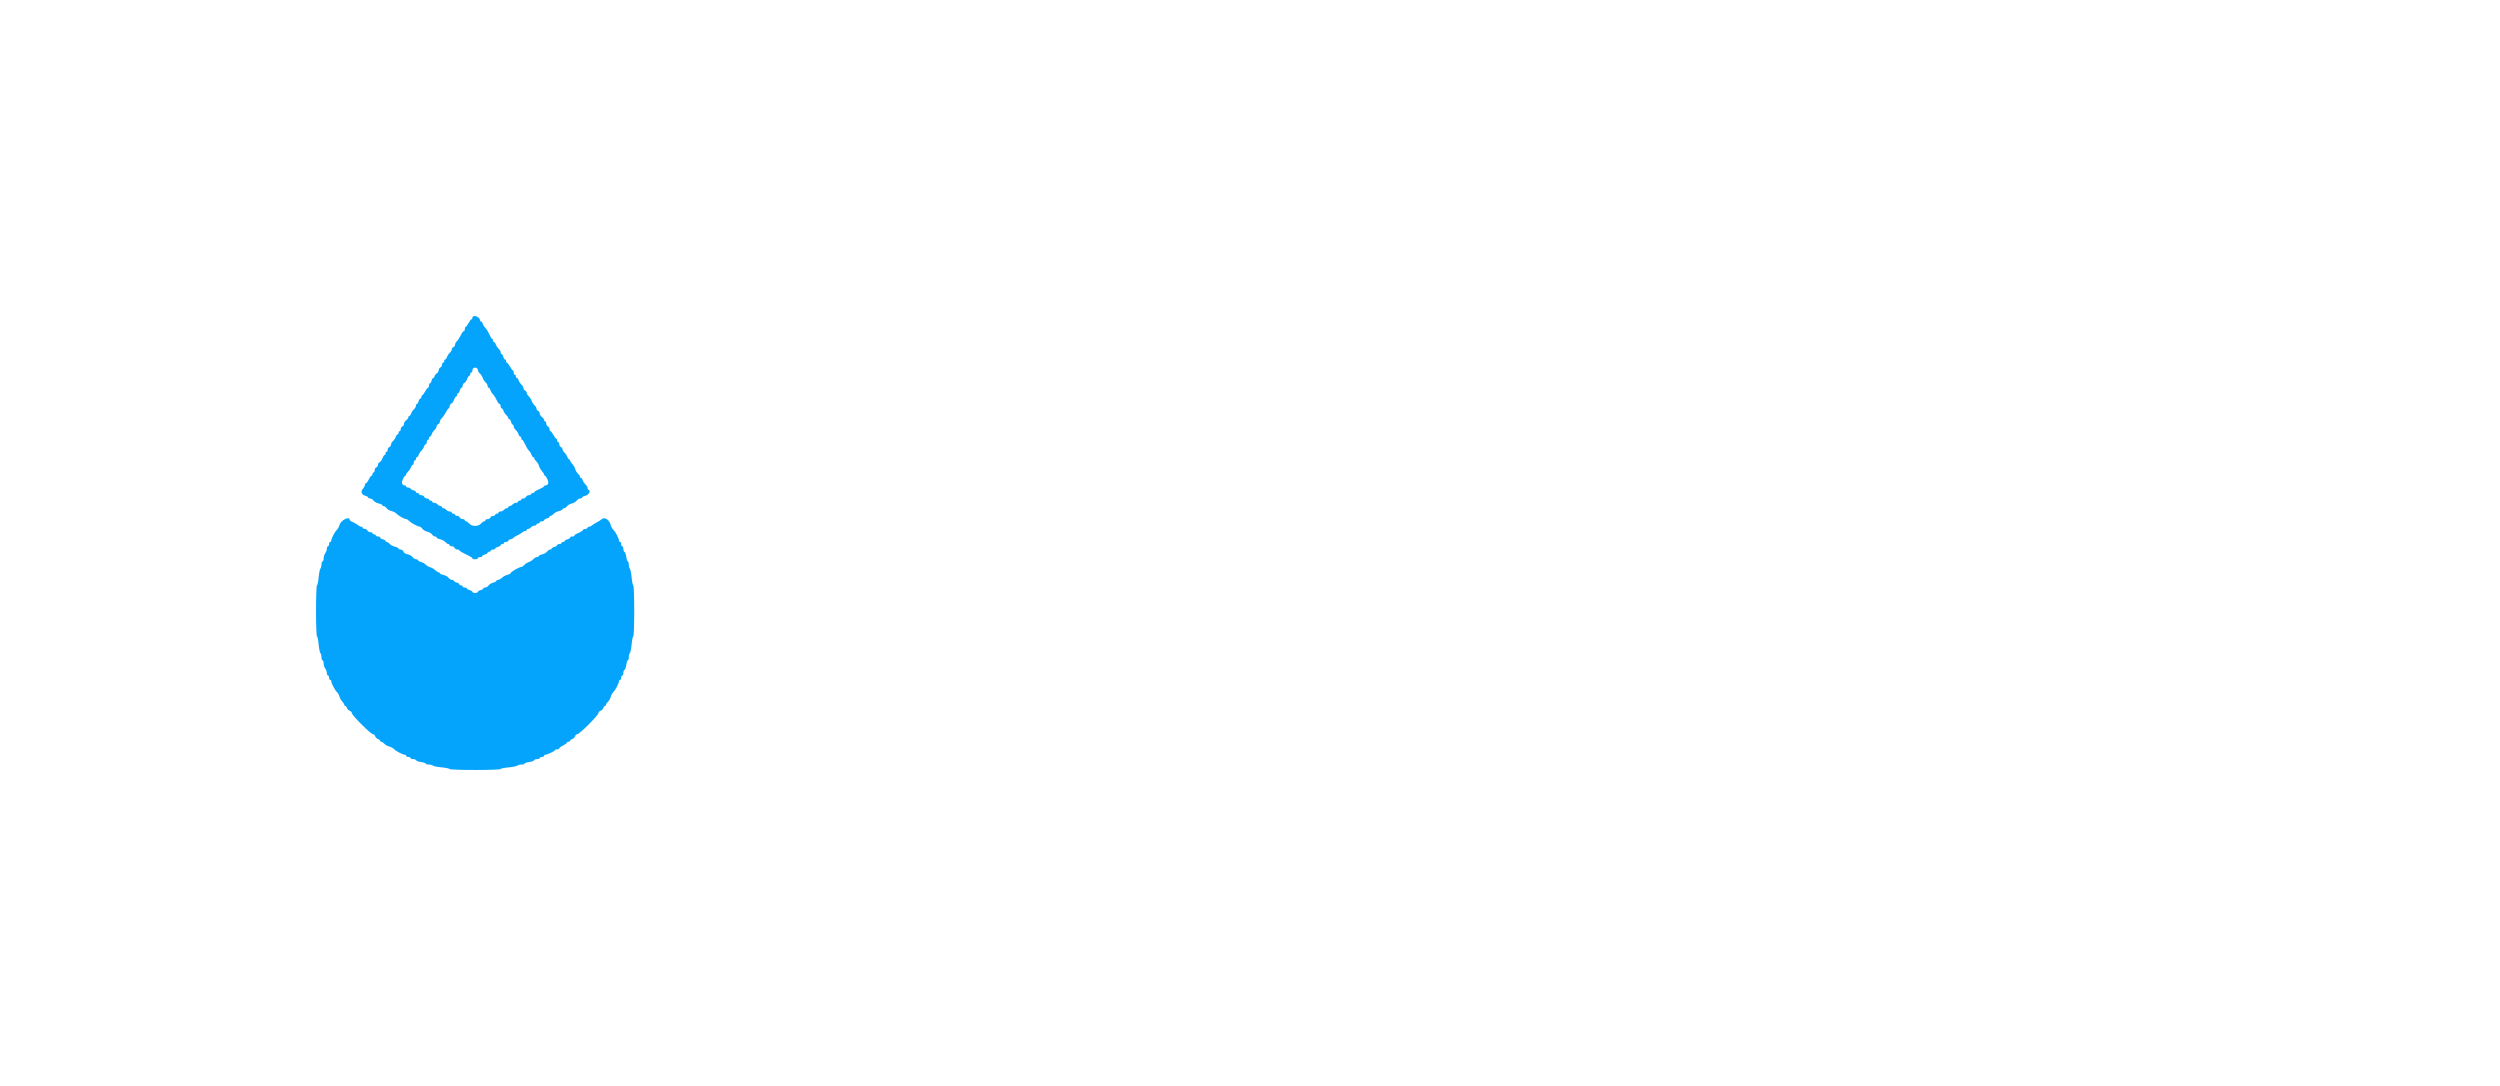
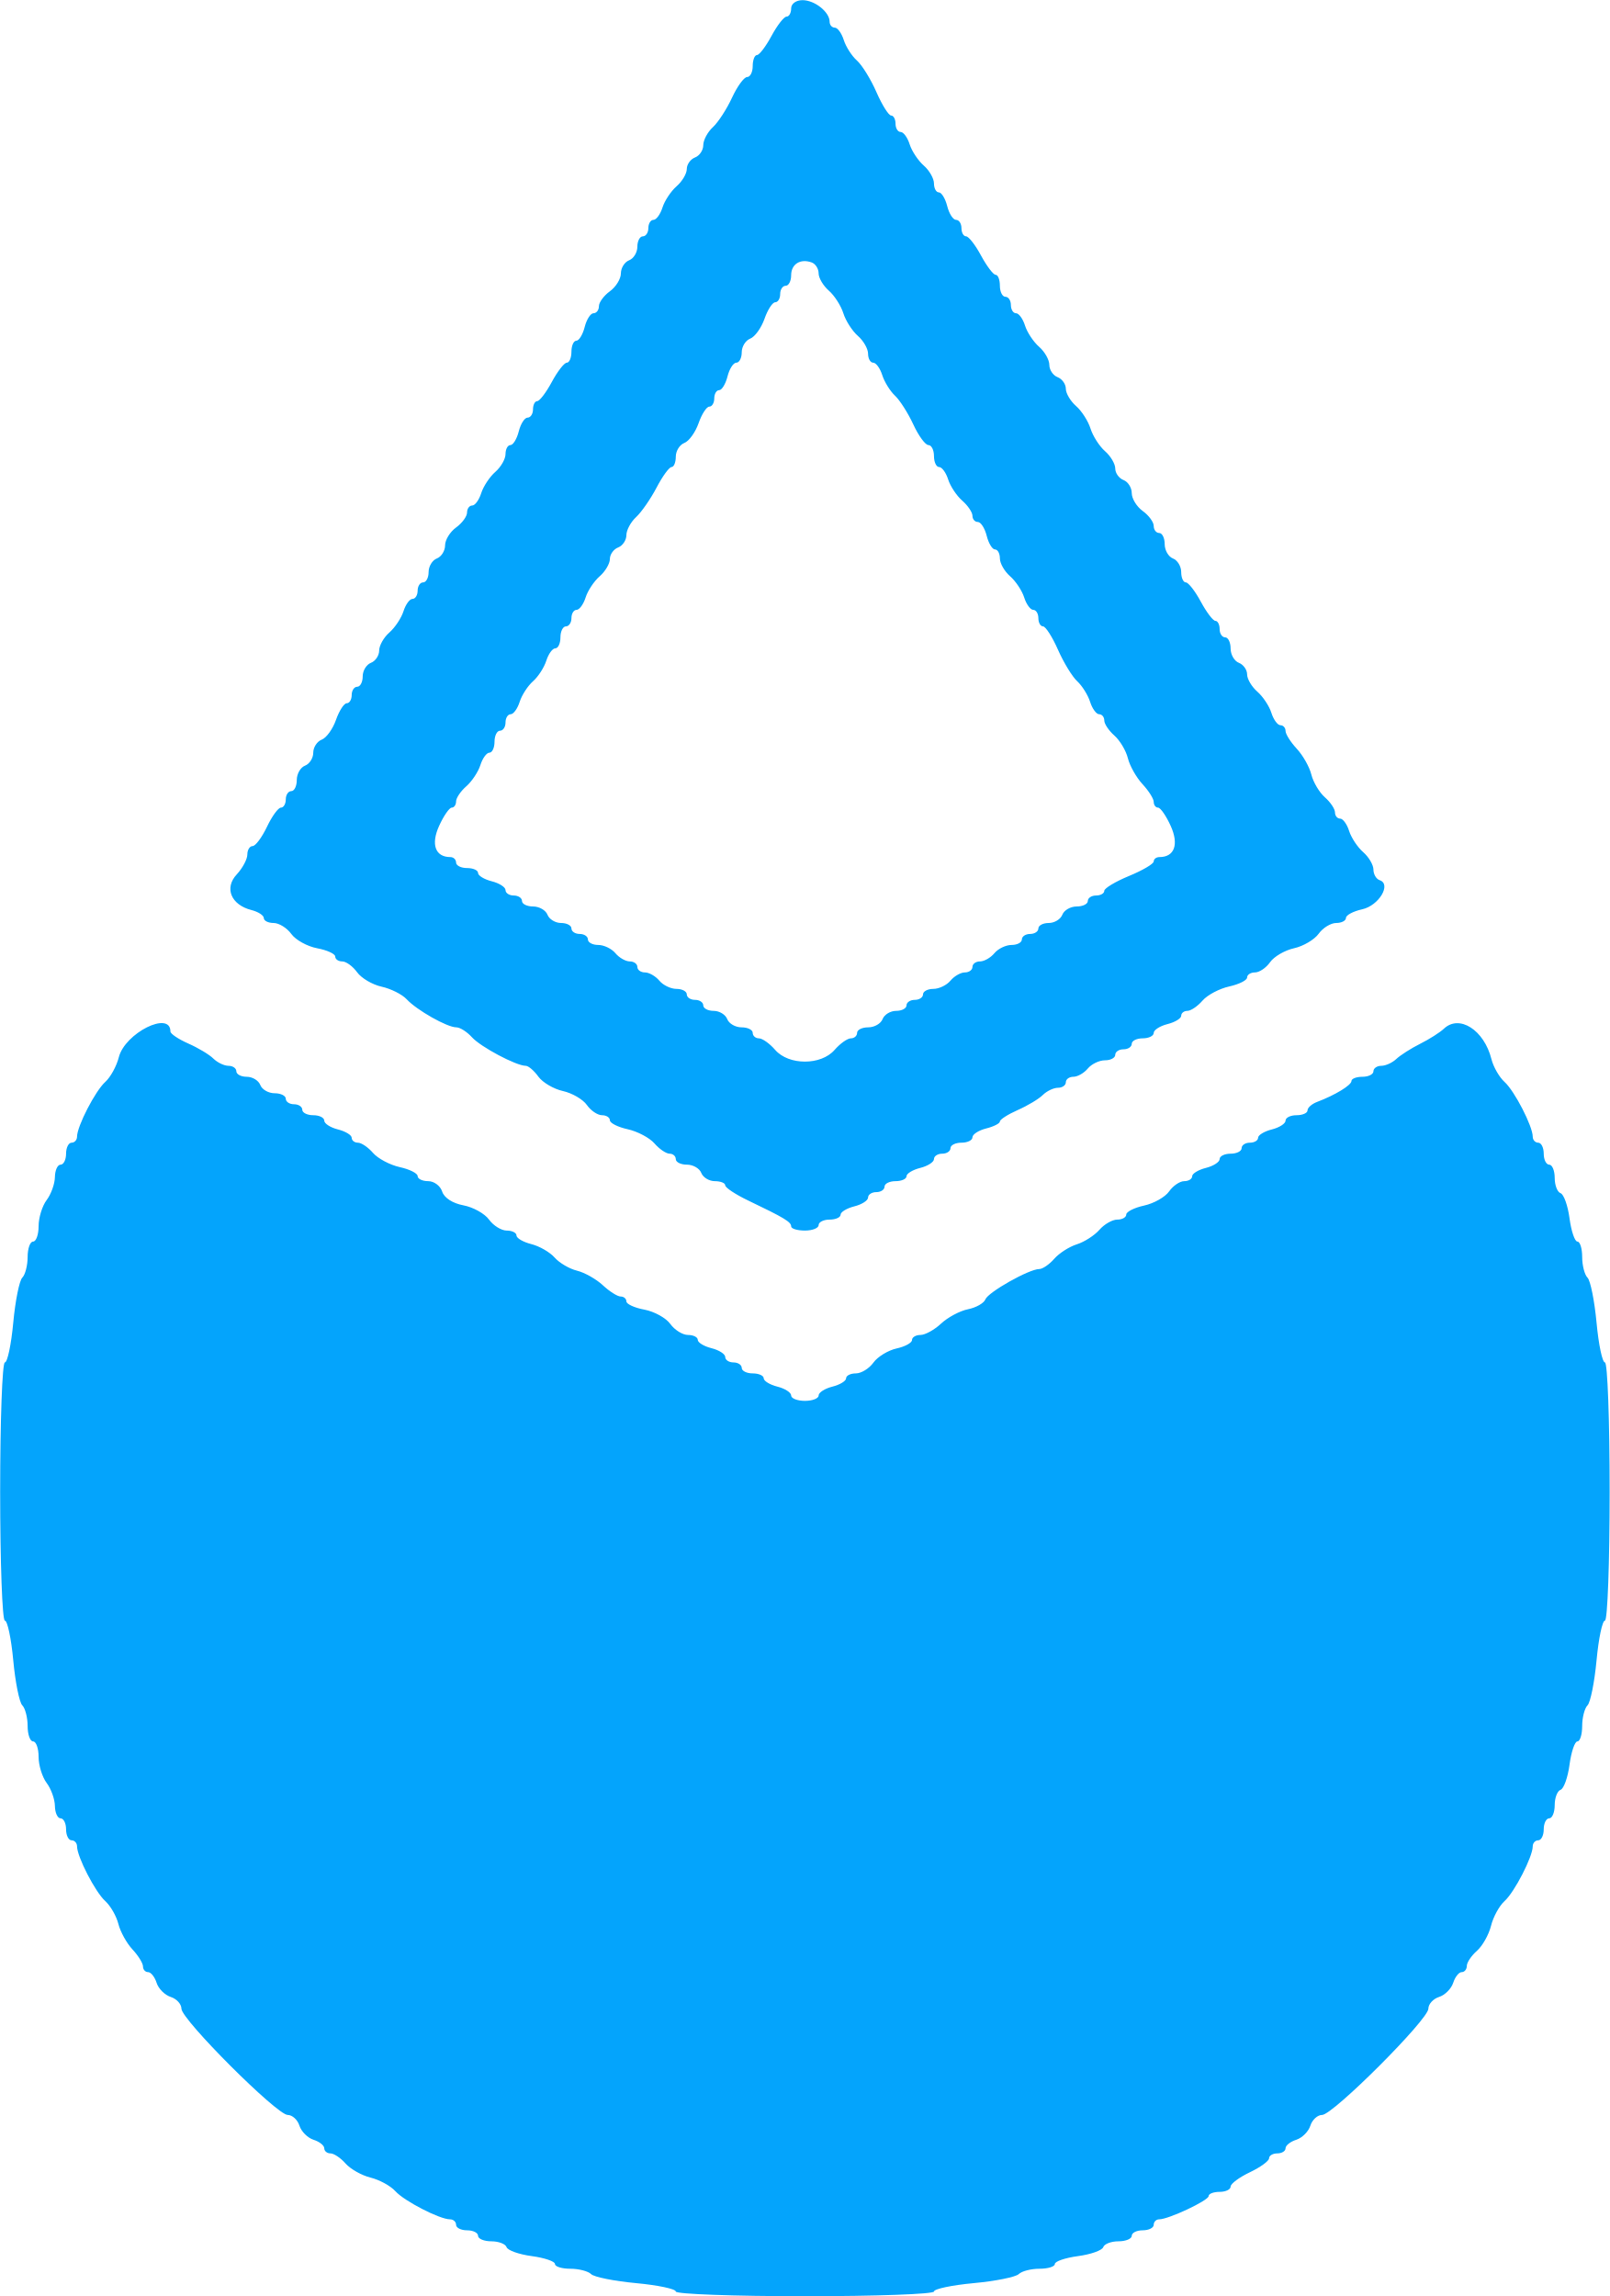
- <svg xmlns="http://www.w3.org/2000/svg" id="svg" version="1.1" width="400" height="173.756" viewBox="0, 0, 400,173.756">
+ <svg xmlns="http://www.w3.org/2000/svg" id="svg" version="1.1" viewBox="50.56 50.56 50.91 72.63">
  <g id="svgg">
    <path id="path0" d="M75.586 50.825 C 75.586 50.969,75.521 51.086,75.440 51.086 C 75.360 51.086,75.146 51.360,74.966 51.694 C 74.786 52.029,74.578 52.302,74.504 52.302 C 74.431 52.302,74.370 52.459,74.370 52.650 C 74.370 52.841,74.291 52.997,74.194 52.997 C 74.096 52.997,73.882 53.291,73.716 53.649 C 73.551 54.007,73.279 54.427,73.111 54.582 C 72.943 54.736,72.806 54.993,72.806 55.152 C 72.806 55.311,72.689 55.486,72.546 55.541 C 72.402 55.596,72.285 55.760,72.285 55.906 C 72.285 56.052,72.140 56.298,71.962 56.452 C 71.785 56.607,71.584 56.909,71.516 57.124 C 71.448 57.339,71.320 57.515,71.231 57.515 C 71.142 57.515,71.069 57.632,71.069 57.776 C 71.069 57.919,70.990 58.036,70.895 58.036 C 70.799 58.036,70.721 58.185,70.721 58.365 C 70.721 58.546,70.604 58.739,70.460 58.794 C 70.317 58.849,70.200 59.036,70.200 59.209 C 70.200 59.382,70.043 59.636,69.852 59.774 C 69.661 59.912,69.505 60.125,69.505 60.247 C 69.505 60.369,69.428 60.469,69.334 60.469 C 69.241 60.469,69.115 60.665,69.055 60.904 C 68.995 61.142,68.876 61.338,68.791 61.338 C 68.706 61.338,68.636 61.494,68.636 61.685 C 68.636 61.877,68.570 62.033,68.490 62.033 C 68.409 62.033,68.196 62.307,68.016 62.641 C 67.836 62.976,67.628 63.249,67.554 63.249 C 67.480 63.249,67.420 63.367,67.420 63.510 C 67.420 63.653,67.343 63.771,67.249 63.771 C 67.155 63.771,67.030 63.966,66.970 64.205 C 66.910 64.444,66.791 64.639,66.706 64.639 C 66.621 64.639,66.551 64.767,66.551 64.923 C 66.551 65.079,66.406 65.333,66.228 65.488 C 66.051 65.642,65.850 65.945,65.782 66.160 C 65.714 66.375,65.586 66.551,65.497 66.551 C 65.407 66.551,65.334 66.651,65.334 66.773 C 65.334 66.895,65.178 67.108,64.987 67.246 C 64.796 67.384,64.639 67.638,64.639 67.811 C 64.639 67.984,64.522 68.171,64.379 68.226 C 64.235 68.281,64.118 68.474,64.118 68.655 C 64.118 68.835,64.040 68.983,63.944 68.983 C 63.849 68.983,63.771 69.101,63.771 69.244 C 63.771 69.387,63.698 69.505,63.609 69.505 C 63.519 69.505,63.391 69.681,63.323 69.896 C 63.255 70.111,63.054 70.413,62.877 70.568 C 62.700 70.722,62.554 70.979,62.554 71.138 C 62.554 71.297,62.437 71.472,62.294 71.527 C 62.150 71.582,62.033 71.775,62.033 71.956 C 62.033 72.137,61.955 72.285,61.859 72.285 C 61.764 72.285,61.685 72.402,61.685 72.546 C 61.685 72.689,61.615 72.806,61.529 72.806 C 61.443 72.806,61.290 73.042,61.189 73.330 C 61.089 73.618,60.886 73.900,60.738 73.957 C 60.590 74.013,60.469 74.199,60.469 74.370 C 60.469 74.541,60.352 74.725,60.209 74.780 C 60.065 74.835,59.948 75.039,59.948 75.233 C 59.948 75.428,59.870 75.586,59.774 75.586 C 59.679 75.586,59.600 75.704,59.600 75.847 C 59.600 75.990,59.531 76.108,59.446 76.108 C 59.362 76.108,59.163 76.381,59.004 76.716 C 58.845 77.050,58.641 77.324,58.550 77.324 C 58.459 77.324,58.384 77.445,58.384 77.592 C 58.384 77.739,58.233 78.022,58.048 78.221 C 57.647 78.651,57.868 79.184,58.514 79.348 C 58.729 79.402,58.905 79.517,58.905 79.602 C 58.905 79.687,59.044 79.757,59.214 79.757 C 59.385 79.757,59.636 79.913,59.774 80.103 C 59.911 80.294,60.280 80.498,60.594 80.557 C 60.908 80.616,61.164 80.734,61.164 80.819 C 61.164 80.904,61.264 80.973,61.386 80.973 C 61.509 80.973,61.719 81.127,61.855 81.314 C 61.990 81.502,62.339 81.708,62.631 81.772 C 62.923 81.836,63.280 82.015,63.423 82.169 C 63.744 82.515,64.704 83.058,64.993 83.058 C 65.111 83.058,65.333 83.199,65.488 83.371 C 65.763 83.677,66.888 84.275,67.190 84.275 C 67.274 84.275,67.454 84.428,67.589 84.616 C 67.724 84.803,68.074 85.009,68.366 85.073 C 68.658 85.138,68.999 85.336,69.124 85.514 C 69.249 85.693,69.464 85.838,69.602 85.838 C 69.739 85.838,69.852 85.910,69.852 85.998 C 69.852 86.086,70.106 86.214,70.417 86.282 C 70.727 86.351,71.108 86.552,71.263 86.731 C 71.417 86.909,71.632 87.055,71.741 87.055 C 71.849 87.055,71.937 87.133,71.937 87.228 C 71.937 87.324,72.096 87.402,72.290 87.402 C 72.485 87.402,72.688 87.520,72.743 87.663 C 72.798 87.806,72.991 87.924,73.172 87.924 C 73.353 87.924,73.501 87.983,73.501 88.056 C 73.501 88.129,73.826 88.344,74.222 88.534 C 75.371 89.084,75.586 89.214,75.586 89.355 C 75.586 89.428,75.782 89.487,76.021 89.487 C 76.260 89.487,76.455 89.409,76.455 89.314 C 76.455 89.218,76.612 89.140,76.803 89.140 C 76.994 89.140,77.150 89.070,77.150 88.985 C 77.150 88.900,77.346 88.781,77.585 88.721 C 77.824 88.661,78.019 88.535,78.019 88.442 C 78.019 88.348,78.136 88.271,78.280 88.271 C 78.423 88.271,78.540 88.193,78.540 88.097 C 78.540 88.002,78.697 87.924,78.888 87.924 C 79.079 87.924,79.235 87.854,79.235 87.769 C 79.235 87.683,79.431 87.565,79.670 87.505 C 79.909 87.445,80.104 87.319,80.104 87.225 C 80.104 87.131,80.222 87.055,80.365 87.055 C 80.508 87.055,80.626 86.977,80.626 86.881 C 80.626 86.785,80.782 86.707,80.973 86.707 C 81.164 86.707,81.321 86.631,81.321 86.537 C 81.321 86.443,81.516 86.317,81.755 86.257 C 81.994 86.197,82.189 86.098,82.189 86.036 C 82.189 85.974,82.444 85.811,82.754 85.674 C 83.065 85.537,83.422 85.323,83.548 85.197 C 83.675 85.072,83.890 84.970,84.026 84.970 C 84.163 84.970,84.275 84.891,84.275 84.796 C 84.275 84.700,84.382 84.622,84.514 84.622 C 84.646 84.622,84.851 84.505,84.970 84.361 C 85.089 84.218,85.333 84.101,85.512 84.101 C 85.692 84.101,85.838 84.023,85.838 83.927 C 85.838 83.831,85.956 83.753,86.099 83.753 C 86.242 83.753,86.360 83.675,86.360 83.579 C 86.360 83.484,86.516 83.406,86.707 83.406 C 86.898 83.406,87.055 83.329,87.055 83.235 C 87.055 83.142,87.250 83.016,87.489 82.956 C 87.728 82.896,87.924 82.777,87.924 82.692 C 87.924 82.607,88.012 82.537,88.120 82.537 C 88.229 82.537,88.444 82.391,88.598 82.213 C 88.753 82.034,89.134 81.833,89.444 81.765 C 89.755 81.696,90.009 81.569,90.009 81.481 C 90.009 81.393,90.122 81.321,90.259 81.321 C 90.397 81.321,90.612 81.175,90.737 80.996 C 90.862 80.818,91.203 80.620,91.495 80.556 C 91.787 80.491,92.137 80.285,92.272 80.098 C 92.407 79.910,92.657 79.757,92.827 79.757 C 92.997 79.757,93.136 79.685,93.136 79.597 C 93.136 79.509,93.367 79.386,93.650 79.324 C 94.177 79.208,94.583 78.530,94.202 78.403 C 94.094 78.367,94.005 78.217,94.005 78.068 C 94.005 77.920,93.860 77.673,93.683 77.518 C 93.505 77.364,93.304 77.061,93.236 76.846 C 93.169 76.631,93.040 76.455,92.951 76.455 C 92.862 76.455,92.789 76.367,92.789 76.258 C 92.789 76.150,92.645 75.935,92.469 75.781 C 92.293 75.626,92.101 75.303,92.041 75.062 C 91.982 74.821,91.774 74.453,91.579 74.244 C 91.384 74.034,91.225 73.782,91.225 73.682 C 91.225 73.583,91.152 73.501,91.063 73.501 C 90.974 73.501,90.845 73.325,90.777 73.110 C 90.710 72.895,90.509 72.593,90.331 72.438 C 90.154 72.284,90.009 72.038,90.009 71.892 C 90.009 71.746,89.891 71.582,89.748 71.527 C 89.605 71.472,89.487 71.268,89.487 71.074 C 89.487 70.880,89.409 70.721,89.314 70.721 C 89.218 70.721,89.140 70.604,89.140 70.460 C 89.140 70.317,89.079 70.200,89.006 70.200 C 88.932 70.200,88.724 69.926,88.544 69.592 C 88.364 69.257,88.150 68.983,88.070 68.983 C 87.989 68.983,87.924 68.835,87.924 68.655 C 87.924 68.474,87.806 68.281,87.663 68.226 C 87.520 68.171,87.402 67.967,87.402 67.773 C 87.402 67.578,87.324 67.420,87.228 67.420 C 87.133 67.420,87.055 67.320,87.055 67.197 C 87.055 67.075,86.898 66.862,86.707 66.725 C 86.516 66.587,86.360 66.333,86.360 66.159 C 86.360 65.986,86.242 65.800,86.099 65.745 C 85.956 65.690,85.838 65.526,85.838 65.380 C 85.838 65.234,85.693 64.988,85.516 64.834 C 85.338 64.679,85.132 64.357,85.056 64.118 C 84.981 63.879,84.775 63.557,84.597 63.403 C 84.420 63.248,84.275 63.002,84.275 62.857 C 84.275 62.711,84.157 62.546,84.014 62.491 C 83.871 62.436,83.753 62.261,83.753 62.102 C 83.753 61.943,83.608 61.687,83.431 61.532 C 83.253 61.378,83.052 61.075,82.984 60.860 C 82.917 60.645,82.788 60.469,82.699 60.469 C 82.610 60.469,82.537 60.352,82.537 60.209 C 82.537 60.065,82.459 59.948,82.363 59.948 C 82.268 59.948,82.189 59.791,82.189 59.600 C 82.189 59.409,82.129 59.253,82.055 59.253 C 81.981 59.253,81.774 58.979,81.593 58.645 C 81.413 58.310,81.200 58.036,81.119 58.036 C 81.039 58.036,80.973 57.919,80.973 57.776 C 80.973 57.632,80.896 57.515,80.803 57.515 C 80.709 57.515,80.583 57.320,80.523 57.081 C 80.463 56.842,80.344 56.646,80.259 56.646 C 80.174 56.646,80.104 56.519,80.104 56.363 C 80.104 56.207,79.959 55.953,79.782 55.798 C 79.604 55.643,79.403 55.341,79.335 55.126 C 79.268 54.911,79.139 54.735,79.050 54.735 C 78.961 54.735,78.888 54.618,78.888 54.474 C 78.888 54.331,78.825 54.214,78.748 54.214 C 78.670 54.214,78.462 53.881,78.284 53.475 C 78.107 53.069,77.829 52.619,77.668 52.476 C 77.506 52.333,77.318 52.040,77.250 51.825 C 77.182 51.609,77.054 51.434,76.965 51.434 C 76.876 51.434,76.803 51.350,76.803 51.247 C 76.803 50.941,76.331 50.565,75.946 50.565 C 75.742 50.565,75.586 50.678,75.586 50.825 M76.455 59.208 C 76.455 59.353,76.600 59.599,76.778 59.754 C 76.955 59.908,77.162 60.230,77.237 60.469 C 77.312 60.708,77.519 61.030,77.696 61.185 C 77.874 61.339,78.019 61.593,78.019 61.749 C 78.019 61.905,78.092 62.033,78.181 62.033 C 78.270 62.033,78.399 62.209,78.467 62.424 C 78.535 62.639,78.716 62.932,78.870 63.076 C 79.024 63.219,79.285 63.629,79.451 63.988 C 79.616 64.346,79.831 64.639,79.928 64.639 C 80.025 64.639,80.104 64.796,80.104 64.987 C 80.104 65.178,80.177 65.334,80.266 65.334 C 80.355 65.334,80.484 65.510,80.552 65.725 C 80.620 65.940,80.820 66.243,80.998 66.397 C 81.175 66.552,81.321 66.767,81.321 66.875 C 81.321 66.984,81.397 67.072,81.491 67.072 C 81.585 67.072,81.711 67.268,81.771 67.507 C 81.830 67.745,81.949 67.941,82.034 67.941 C 82.120 67.941,82.189 68.069,82.189 68.225 C 82.189 68.381,82.335 68.635,82.512 68.789 C 82.690 68.944,82.890 69.246,82.958 69.461 C 83.026 69.676,83.155 69.852,83.244 69.852 C 83.333 69.852,83.406 69.970,83.406 70.113 C 83.406 70.256,83.472 70.374,83.553 70.374 C 83.634 70.374,83.847 70.706,84.026 71.112 C 84.205 71.518,84.479 71.968,84.636 72.111 C 84.792 72.255,84.975 72.548,85.043 72.763 C 85.111 72.978,85.240 73.154,85.329 73.154 C 85.418 73.154,85.491 73.242,85.491 73.351 C 85.491 73.459,85.635 73.674,85.811 73.828 C 85.986 73.983,86.179 74.307,86.238 74.547 C 86.298 74.788,86.506 75.156,86.700 75.365 C 86.895 75.575,87.055 75.827,87.055 75.927 C 87.055 76.026,87.117 76.108,87.192 76.108 C 87.268 76.108,87.448 76.368,87.592 76.686 C 87.857 77.271,87.713 77.672,87.236 77.672 C 87.136 77.672,87.055 77.734,87.055 77.810 C 87.055 77.886,86.703 78.093,86.273 78.270 C 85.843 78.448,85.491 78.659,85.491 78.740 C 85.491 78.822,85.374 78.888,85.230 78.888 C 85.087 78.888,84.970 78.966,84.970 79.062 C 84.970 79.157,84.811 79.235,84.617 79.235 C 84.422 79.235,84.219 79.353,84.164 79.496 C 84.109 79.639,83.916 79.757,83.735 79.757 C 83.554 79.757,83.406 79.835,83.406 79.930 C 83.406 80.026,83.288 80.104,83.145 80.104 C 83.002 80.104,82.884 80.182,82.884 80.278 C 82.884 80.374,82.738 80.452,82.558 80.452 C 82.379 80.452,82.135 80.569,82.016 80.712 C 81.897 80.856,81.692 80.973,81.560 80.973 C 81.428 80.973,81.321 81.051,81.321 81.147 C 81.321 81.242,81.213 81.321,81.081 81.321 C 80.950 81.321,80.745 81.438,80.626 81.581 C 80.507 81.725,80.262 81.842,80.083 81.842 C 79.904 81.842,79.757 81.920,79.757 82.016 C 79.757 82.111,79.639 82.189,79.496 82.189 C 79.353 82.189,79.235 82.268,79.235 82.363 C 79.235 82.459,79.087 82.537,78.907 82.537 C 78.726 82.537,78.533 82.654,78.478 82.798 C 78.423 82.941,78.219 83.058,78.025 83.058 C 77.830 83.058,77.672 83.136,77.672 83.232 C 77.672 83.328,77.583 83.406,77.475 83.406 C 77.367 83.406,77.136 83.570,76.961 83.771 C 76.532 84.266,75.510 84.266,75.080 83.771 C 74.906 83.570,74.675 83.406,74.567 83.406 C 74.459 83.406,74.370 83.328,74.370 83.232 C 74.370 83.136,74.211 83.058,74.017 83.058 C 73.823 83.058,73.619 82.941,73.564 82.798 C 73.509 82.654,73.316 82.537,73.135 82.537 C 72.954 82.537,72.806 82.459,72.806 82.363 C 72.806 82.268,72.689 82.189,72.546 82.189 C 72.402 82.189,72.285 82.111,72.285 82.016 C 72.285 81.920,72.138 81.842,71.959 81.842 C 71.779 81.842,71.535 81.725,71.416 81.581 C 71.297 81.438,71.092 81.321,70.960 81.321 C 70.829 81.321,70.721 81.242,70.721 81.147 C 70.721 81.051,70.613 80.973,70.482 80.973 C 70.350 80.973,70.145 80.856,70.026 80.712 C 69.907 80.569,69.663 80.452,69.484 80.452 C 69.304 80.452,69.157 80.374,69.157 80.278 C 69.157 80.182,69.040 80.104,68.897 80.104 C 68.753 80.104,68.636 80.026,68.636 79.930 C 68.636 79.835,68.488 79.757,68.307 79.757 C 68.126 79.757,67.933 79.639,67.878 79.496 C 67.823 79.353,67.619 79.235,67.425 79.235 C 67.231 79.235,67.072 79.157,67.072 79.062 C 67.072 78.966,66.955 78.888,66.811 78.888 C 66.668 78.888,66.551 78.811,66.551 78.717 C 66.551 78.624,66.355 78.498,66.116 78.438 C 65.877 78.378,65.682 78.259,65.682 78.174 C 65.682 78.089,65.526 78.019,65.334 78.019 C 65.143 78.019,64.987 77.941,64.987 77.845 C 64.987 77.750,64.905 77.672,64.806 77.672 C 64.329 77.672,64.184 77.271,64.450 76.686 C 64.594 76.368,64.774 76.108,64.849 76.108 C 64.925 76.108,64.987 76.019,64.987 75.911 C 64.987 75.803,65.132 75.588,65.310 75.433 C 65.487 75.279,65.688 74.976,65.756 74.761 C 65.824 74.546,65.952 74.370,66.041 74.370 C 66.130 74.370,66.203 74.214,66.203 74.023 C 66.203 73.831,66.281 73.675,66.377 73.675 C 66.473 73.675,66.551 73.558,66.551 73.414 C 66.551 73.271,66.624 73.154,66.713 73.154 C 66.802 73.154,66.930 72.978,66.998 72.763 C 67.066 72.548,67.256 72.255,67.420 72.111 C 67.583 71.968,67.773 71.675,67.841 71.460 C 67.909 71.245,68.037 71.069,68.126 71.069 C 68.216 71.069,68.288 70.912,68.288 70.721 C 68.288 70.530,68.367 70.374,68.462 70.374 C 68.558 70.374,68.636 70.256,68.636 70.113 C 68.636 69.970,68.709 69.852,68.798 69.852 C 68.887 69.852,69.016 69.676,69.084 69.461 C 69.151 69.246,69.352 68.944,69.530 68.789 C 69.707 68.635,69.852 68.389,69.852 68.243 C 69.852 68.097,69.970 67.933,70.113 67.878 C 70.256 67.823,70.374 67.648,70.374 67.489 C 70.374 67.330,70.512 67.073,70.680 66.919 C 70.849 66.764,71.140 66.344,71.328 65.986 C 71.515 65.628,71.729 65.334,71.803 65.334 C 71.877 65.334,71.937 65.186,71.937 65.006 C 71.937 64.825,72.058 64.630,72.206 64.573 C 72.354 64.517,72.557 64.235,72.658 63.947 C 72.758 63.659,72.911 63.423,72.997 63.423 C 73.083 63.423,73.154 63.306,73.154 63.162 C 73.154 63.019,73.223 62.902,73.309 62.902 C 73.394 62.902,73.513 62.706,73.573 62.467 C 73.633 62.228,73.758 62.033,73.852 62.033 C 73.946 62.033,74.023 61.885,74.023 61.704 C 74.023 61.523,74.144 61.329,74.291 61.272 C 74.439 61.215,74.642 60.933,74.743 60.645 C 74.843 60.357,74.996 60.122,75.082 60.122 C 75.168 60.122,75.239 60.004,75.239 59.861 C 75.239 59.718,75.317 59.600,75.413 59.600 C 75.508 59.600,75.586 59.450,75.586 59.267 C 75.586 58.913,75.880 58.731,76.238 58.863 C 76.358 58.907,76.455 59.062,76.455 59.208 M96.233 83.102 C 96.107 83.221,95.769 83.436,95.482 83.579 C 95.195 83.723,94.858 83.938,94.731 84.057 C 94.605 84.177,94.390 84.275,94.253 84.275 C 94.117 84.275,94.005 84.353,94.005 84.448 C 94.005 84.544,93.849 84.622,93.658 84.622 C 93.467 84.622,93.310 84.682,93.310 84.755 C 93.310 84.887,92.795 85.201,92.224 85.417 C 92.057 85.480,91.920 85.600,91.920 85.685 C 91.920 85.769,91.764 85.838,91.573 85.838 C 91.381 85.838,91.225 85.915,91.225 86.009 C 91.225 86.103,91.030 86.228,90.791 86.288 C 90.552 86.348,90.356 86.467,90.356 86.552 C 90.356 86.637,90.239 86.707,90.096 86.707 C 89.952 86.707,89.835 86.785,89.835 86.881 C 89.835 86.977,89.679 87.055,89.487 87.055 C 89.296 87.055,89.140 87.131,89.140 87.225 C 89.140 87.319,88.944 87.445,88.705 87.505 C 88.467 87.565,88.271 87.683,88.271 87.769 C 88.271 87.854,88.158 87.924,88.020 87.924 C 87.882 87.924,87.667 88.069,87.542 88.248 C 87.418 88.426,87.061 88.628,86.751 88.696 C 86.440 88.764,86.186 88.892,86.186 88.980 C 86.186 89.068,86.058 89.140,85.902 89.140 C 85.746 89.140,85.492 89.285,85.337 89.463 C 85.183 89.640,84.861 89.847,84.622 89.922 C 84.383 89.997,84.061 90.204,83.907 90.381 C 83.752 90.559,83.539 90.704,83.434 90.704 C 83.114 90.704,81.817 91.435,81.729 91.665 C 81.683 91.784,81.436 91.924,81.179 91.976 C 80.922 92.027,80.540 92.232,80.329 92.429 C 80.118 92.627,79.824 92.789,79.677 92.789 C 79.530 92.789,79.409 92.861,79.409 92.949 C 79.409 93.037,79.190 93.157,78.922 93.216 C 78.654 93.275,78.323 93.476,78.188 93.664 C 78.053 93.852,77.803 94.005,77.633 94.005 C 77.463 94.005,77.324 94.075,77.324 94.160 C 77.324 94.245,77.129 94.364,76.890 94.424 C 76.651 94.484,76.455 94.610,76.455 94.704 C 76.455 94.797,76.260 94.874,76.021 94.874 C 75.782 94.874,75.586 94.797,75.586 94.704 C 75.586 94.610,75.391 94.484,75.152 94.424 C 74.913 94.364,74.718 94.245,74.718 94.160 C 74.718 94.075,74.561 94.005,74.370 94.005 C 74.179 94.005,74.023 93.927,74.023 93.831 C 74.023 93.736,73.905 93.658,73.762 93.658 C 73.619 93.658,73.501 93.581,73.501 93.487 C 73.501 93.393,73.306 93.268,73.067 93.208 C 72.828 93.148,72.632 93.029,72.632 92.944 C 72.632 92.859,72.493 92.789,72.323 92.789 C 72.153 92.789,71.902 92.633,71.764 92.442 C 71.627 92.251,71.258 92.047,70.944 91.988 C 70.630 91.930,70.374 91.812,70.374 91.727 C 70.374 91.642,70.292 91.573,70.193 91.573 C 70.093 91.573,69.840 91.413,69.631 91.218 C 69.422 91.023,69.054 90.815,68.813 90.756 C 68.572 90.697,68.253 90.510,68.104 90.340 C 67.955 90.171,67.623 89.979,67.366 89.915 C 67.109 89.850,66.898 89.728,66.898 89.642 C 66.898 89.557,66.759 89.487,66.589 89.487 C 66.419 89.487,66.168 89.331,66.030 89.141 C 65.893 88.950,65.526 88.746,65.216 88.688 C 64.876 88.624,64.610 88.451,64.547 88.253 C 64.489 88.072,64.291 87.924,64.106 87.924 C 63.922 87.924,63.771 87.852,63.771 87.764 C 63.771 87.676,63.517 87.548,63.206 87.480 C 62.896 87.411,62.515 87.210,62.360 87.031 C 62.206 86.853,61.991 86.707,61.882 86.707 C 61.774 86.707,61.685 86.637,61.685 86.552 C 61.685 86.467,61.490 86.348,61.251 86.288 C 61.012 86.228,60.817 86.103,60.817 86.009 C 60.817 85.915,60.660 85.838,60.469 85.838 C 60.278 85.838,60.122 85.760,60.122 85.665 C 60.122 85.569,60.004 85.491,59.861 85.491 C 59.718 85.491,59.600 85.413,59.600 85.317 C 59.600 85.222,59.442 85.143,59.247 85.143 C 59.053 85.143,58.849 85.026,58.794 84.883 C 58.739 84.739,58.546 84.622,58.365 84.622 C 58.185 84.622,58.036 84.544,58.036 84.448 C 58.036 84.353,57.925 84.275,57.788 84.275 C 57.652 84.275,57.437 84.172,57.310 84.047 C 57.184 83.921,56.827 83.707,56.516 83.570 C 56.205 83.433,55.951 83.262,55.951 83.190 C 55.951 82.519,54.511 83.238,54.318 84.005 C 54.248 84.285,54.055 84.637,53.889 84.786 C 53.574 85.069,52.997 86.188,52.997 86.516 C 52.997 86.621,52.919 86.707,52.824 86.707 C 52.728 86.707,52.650 86.864,52.650 87.055 C 52.650 87.246,52.572 87.402,52.476 87.402 C 52.381 87.402,52.300 87.578,52.297 87.793 C 52.294 88.008,52.176 88.336,52.036 88.521 C 51.896 88.707,51.781 89.078,51.781 89.347 C 51.781 89.615,51.703 89.835,51.607 89.835 C 51.512 89.835,51.434 90.054,51.434 90.321 C 51.434 90.589,51.358 90.884,51.265 90.977 C 51.172 91.070,51.043 91.711,50.979 92.402 C 50.915 93.092,50.795 93.658,50.714 93.658 C 50.632 93.658,50.565 95.495,50.565 97.741 C 50.565 99.987,50.632 101.825,50.714 101.825 C 50.795 101.825,50.915 102.390,50.979 103.080 C 51.043 103.771,51.172 104.412,51.265 104.505 C 51.358 104.598,51.434 104.893,51.434 105.161 C 51.434 105.428,51.512 105.647,51.607 105.647 C 51.703 105.647,51.781 105.867,51.781 106.135 C 51.781 106.404,51.896 106.775,52.036 106.961 C 52.176 107.146,52.294 107.474,52.297 107.689 C 52.300 107.904,52.381 108.080,52.476 108.080 C 52.572 108.080,52.650 108.236,52.650 108.427 C 52.650 108.619,52.728 108.775,52.824 108.775 C 52.919 108.775,52.997 108.861,52.997 108.966 C 52.997 109.294,53.574 110.413,53.889 110.697 C 54.055 110.846,54.241 111.170,54.304 111.418 C 54.366 111.666,54.566 112.029,54.750 112.226 C 54.933 112.422,55.083 112.665,55.083 112.764 C 55.083 112.864,55.155 112.945,55.245 112.945 C 55.334 112.945,55.455 113.098,55.514 113.284 C 55.573 113.470,55.774 113.671,55.960 113.730 C 56.146 113.789,56.299 113.956,56.299 114.101 C 56.299 114.443,59.318 117.463,59.661 117.463 C 59.806 117.463,59.973 117.615,60.032 117.802 C 60.091 117.988,60.292 118.189,60.478 118.248 C 60.664 118.307,60.817 118.428,60.817 118.517 C 60.817 118.606,60.905 118.679,61.014 118.679 C 61.122 118.679,61.337 118.823,61.491 118.999 C 61.646 119.175,62.002 119.376,62.283 119.445 C 62.564 119.515,62.916 119.707,63.065 119.873 C 63.349 120.188,64.468 120.765,64.796 120.765 C 64.901 120.765,64.987 120.843,64.987 120.938 C 64.987 121.034,65.143 121.112,65.334 121.112 C 65.526 121.112,65.682 121.190,65.682 121.286 C 65.682 121.381,65.871 121.460,66.102 121.460 C 66.333 121.460,66.550 121.543,66.584 121.645 C 66.617 121.746,66.976 121.874,67.380 121.928 C 67.784 121.982,68.115 122.095,68.115 122.178 C 68.115 122.261,68.334 122.328,68.601 122.328 C 68.869 122.328,69.164 122.404,69.257 122.497 C 69.349 122.590,69.991 122.719,70.681 122.783 C 71.372 122.847,71.937 122.967,71.937 123.048 C 71.937 123.130,73.775 123.197,76.021 123.197 C 78.267 123.197,80.104 123.130,80.104 123.048 C 80.104 122.967,80.669 122.847,81.360 122.783 C 82.051 122.719,82.692 122.590,82.785 122.497 C 82.878 122.404,83.173 122.328,83.440 122.328 C 83.708 122.328,83.927 122.261,83.927 122.178 C 83.927 122.095,84.258 121.982,84.662 121.928 C 85.066 121.874,85.424 121.746,85.458 121.645 C 85.492 121.543,85.709 121.460,85.940 121.460 C 86.171 121.460,86.360 121.381,86.360 121.286 C 86.360 121.190,86.516 121.112,86.707 121.112 C 86.898 121.112,87.055 121.034,87.055 120.938 C 87.055 120.843,87.132 120.765,87.227 120.765 C 87.524 120.765,88.792 120.168,88.792 120.029 C 88.792 119.955,88.949 119.896,89.140 119.896 C 89.331 119.896,89.487 119.821,89.487 119.730 C 89.487 119.639,89.761 119.435,90.096 119.276 C 90.430 119.117,90.704 118.918,90.704 118.833 C 90.704 118.749,90.821 118.679,90.964 118.679 C 91.108 118.679,91.225 118.606,91.225 118.517 C 91.225 118.428,91.377 118.307,91.564 118.248 C 91.750 118.189,91.951 117.988,92.010 117.802 C 92.069 117.615,92.236 117.463,92.380 117.463 C 92.723 117.463,95.743 114.443,95.743 114.101 C 95.743 113.956,95.895 113.789,96.081 113.730 C 96.268 113.671,96.468 113.470,96.528 113.284 C 96.587 113.098,96.708 112.945,96.797 112.945 C 96.886 112.945,96.959 112.857,96.959 112.748 C 96.959 112.640,97.103 112.425,97.279 112.271 C 97.455 112.116,97.655 111.760,97.725 111.479 C 97.794 111.198,97.987 110.846,98.153 110.697 C 98.468 110.413,99.044 109.294,99.044 108.966 C 99.044 108.861,99.123 108.775,99.218 108.775 C 99.314 108.775,99.392 108.619,99.392 108.427 C 99.392 108.236,99.470 108.080,99.566 108.080 C 99.661 108.080,99.739 107.891,99.739 107.660 C 99.739 107.429,99.823 107.212,99.924 107.178 C 100.026 107.145,100.154 106.786,100.208 106.382 C 100.262 105.978,100.374 105.647,100.457 105.647 C 100.540 105.647,100.608 105.428,100.608 105.161 C 100.608 104.893,100.684 104.598,100.777 104.505 C 100.870 104.412,100.998 103.771,101.063 103.080 C 101.127 102.390,101.246 101.825,101.328 101.825 C 101.410 101.825,101.477 99.987,101.477 97.741 C 101.477 95.495,101.410 93.658,101.328 93.658 C 101.246 93.658,101.127 93.092,101.063 92.402 C 100.998 91.711,100.870 91.070,100.777 90.977 C 100.684 90.884,100.608 90.589,100.608 90.321 C 100.608 90.054,100.540 89.835,100.457 89.835 C 100.374 89.835,100.262 89.504,100.208 89.100 C 100.154 88.696,100.026 88.338,99.924 88.304 C 99.823 88.270,99.739 88.053,99.739 87.822 C 99.739 87.591,99.661 87.402,99.566 87.402 C 99.470 87.402,99.392 87.246,99.392 87.055 C 99.392 86.864,99.314 86.707,99.218 86.707 C 99.123 86.707,99.044 86.621,99.044 86.516 C 99.044 86.188,98.468 85.069,98.153 84.786 C 97.987 84.637,97.800 84.312,97.738 84.064 C 97.506 83.141,96.722 82.639,96.233 83.102 " stroke="none" fill="#04a4fc" fill-rule="evenodd" />
    <path id="path2" d="" stroke="none" fill="#040c14" fill-rule="evenodd" />
    <path id="path3" d="" stroke="none" fill="#08a8c4" fill-rule="evenodd" />
    <path id="path4" d="" stroke="none" fill="#085c4c" fill-rule="evenodd" />
  </g>
</svg>
